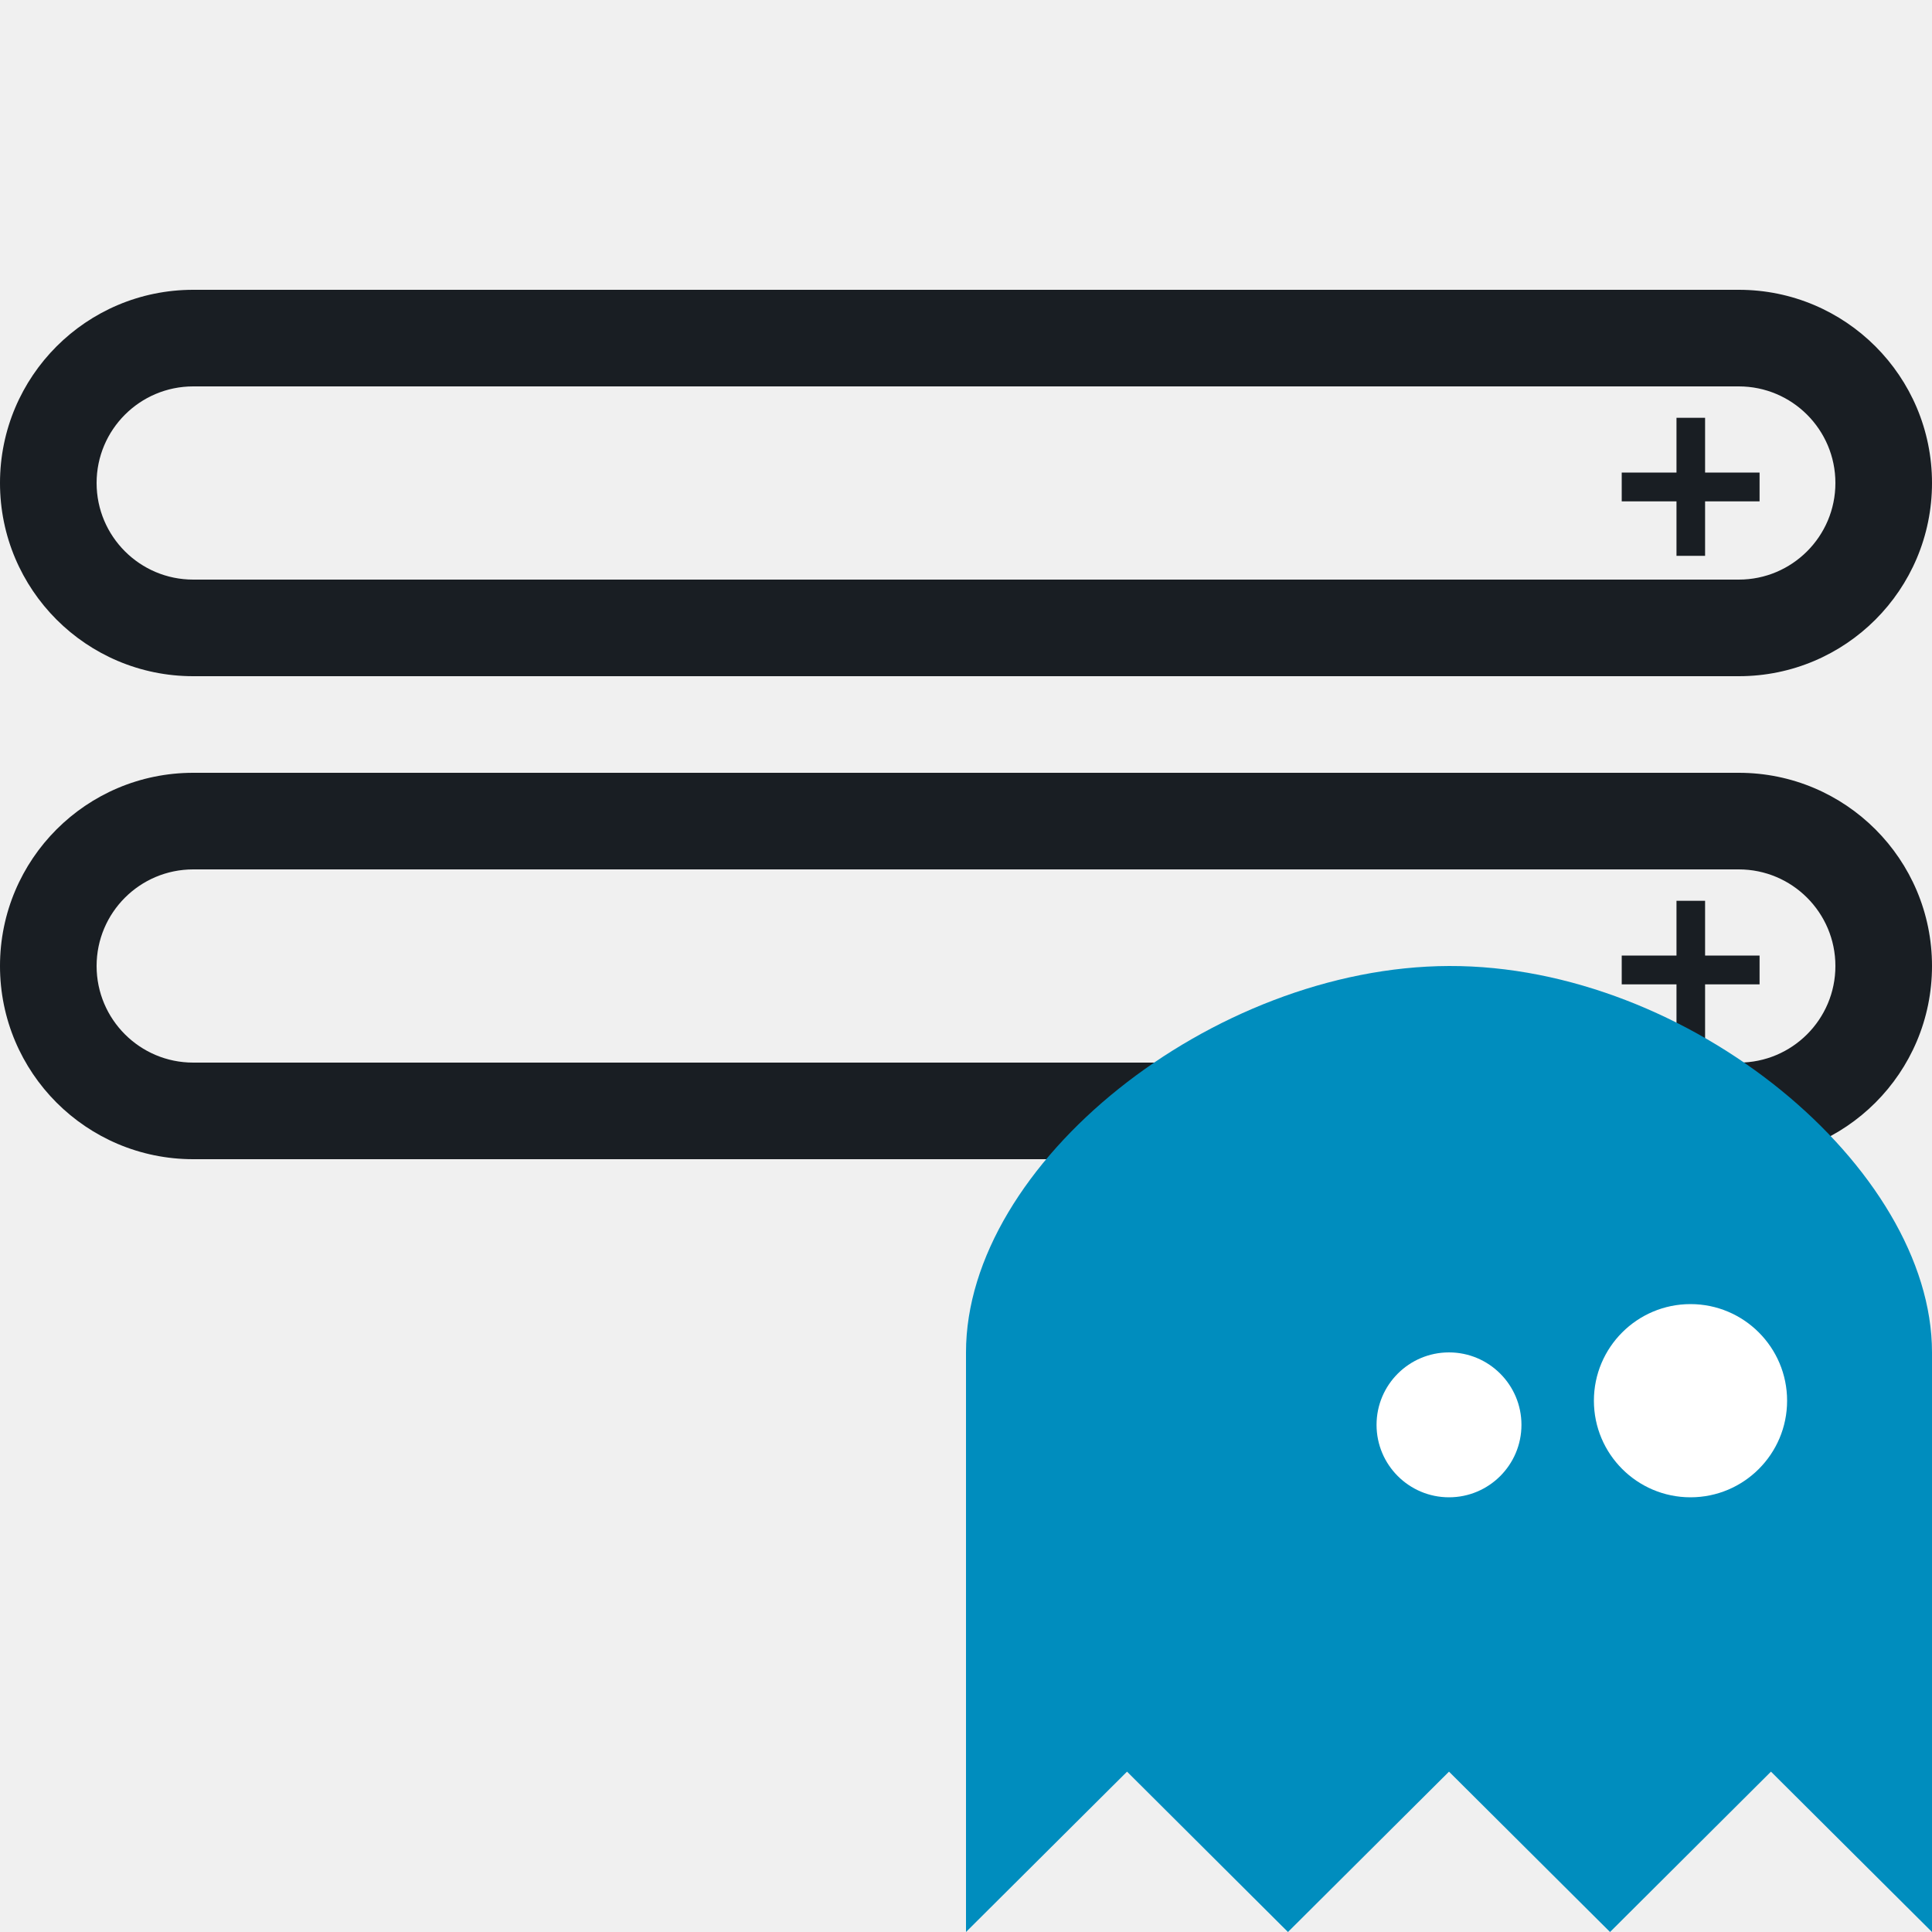
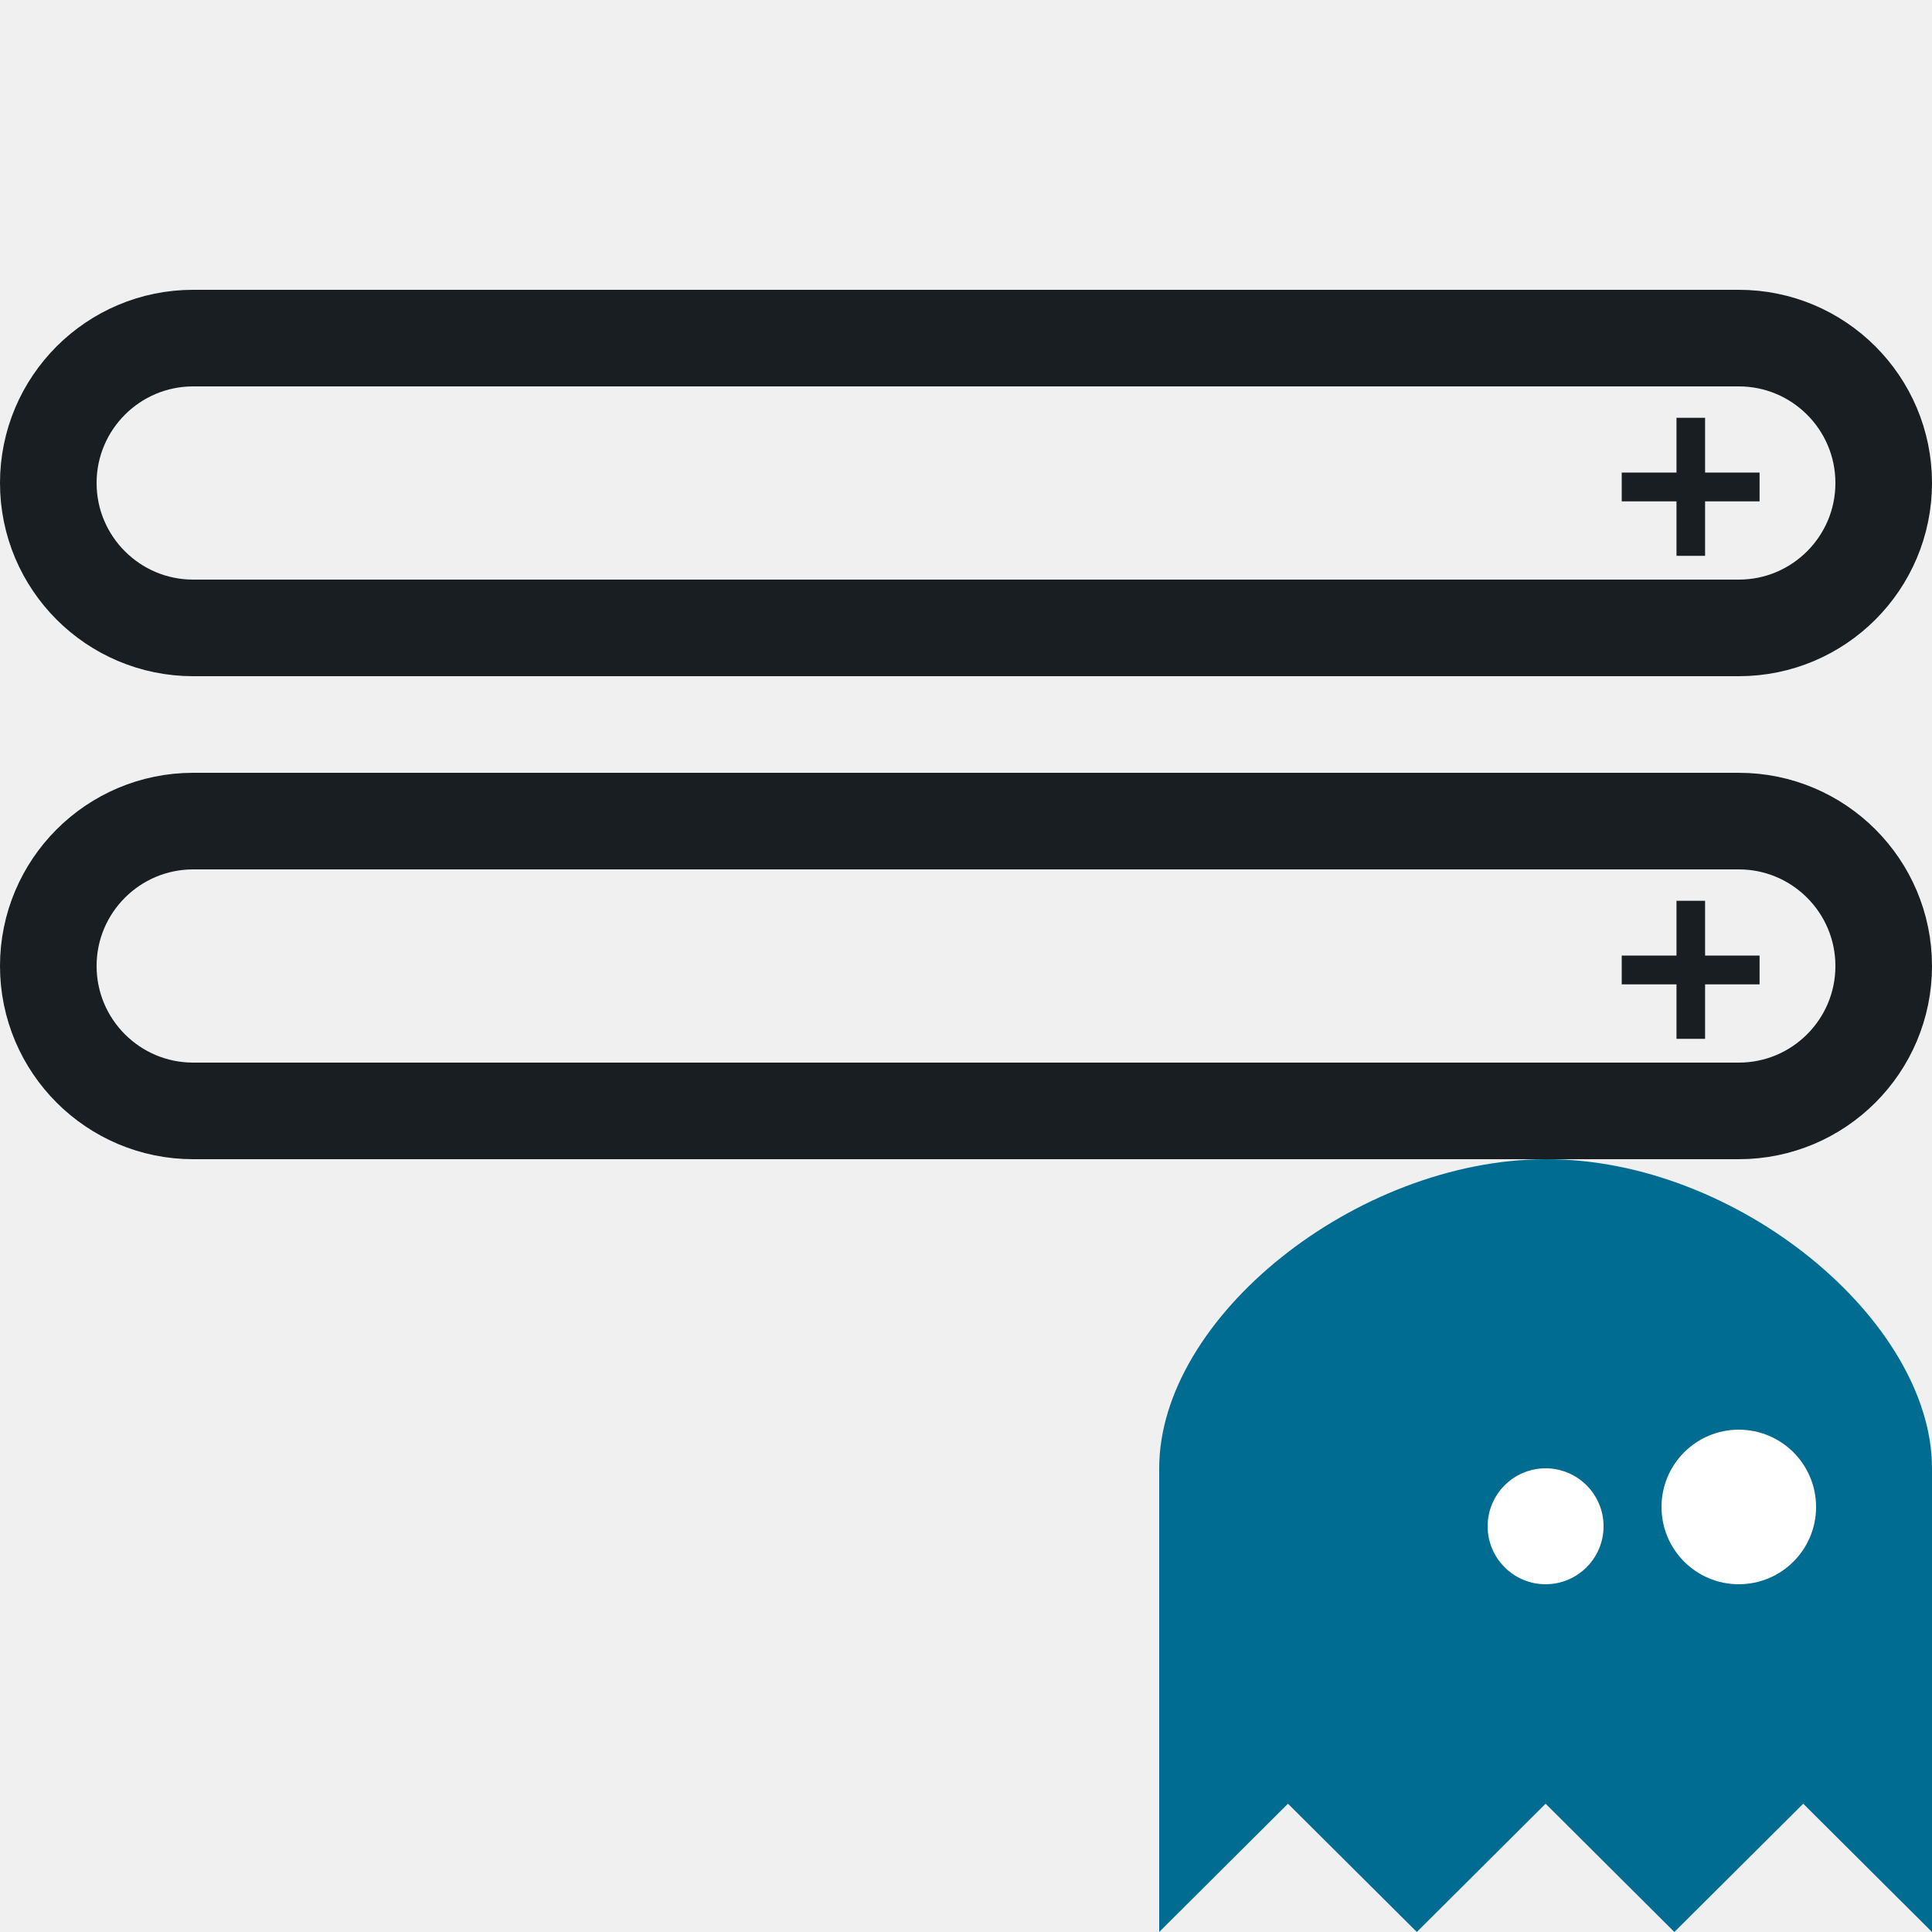
- <svg xmlns="http://www.w3.org/2000/svg" xmlns:xlink="http://www.w3.org/1999/xlink" width="20" height="20" viewBox="0 0 20 20" version="1.1">
-   <g id="Canvas" transform="translate(457 410)">
-     <clipPath id="clip-0" clip-rule="evenodd">
-       <path d="M -457 -410L -437 -410L -437 -390L -457 -390L -457 -410Z" fill="#FFFFFF" />
-     </clipPath>
-     <g id="accordion" clip-path="url(#clip-0)">
-       <g id="Vector">
-         <mask id="mask0_outline_ins">
-           <use xlink:href="#path0_fill" fill="white" transform="translate(-457 -407)" />
-         </mask>
-         <g mask="url(#mask0_outline_ins)">
-           <use xlink:href="#path1_stroke_2x" transform="translate(-457 -407)" fill="#191E23" />
-         </g>
-       </g>
-       <g id="Vector">
-         <mask id="mask1_outline_ins">
-           <use xlink:href="#path0_fill" fill="white" transform="translate(-457 -402)" />
-         </mask>
-         <g mask="url(#mask1_outline_ins)">
-           <use xlink:href="#path1_stroke_2x" transform="translate(-457 -402)" fill="#191E23" />
-         </g>
-       </g>
-       <g id="+">
-         <use xlink:href="#path2_fill" transform="translate(-441 -407.1)" fill="#191E23" />
-       </g>
-       <g id="+">
-         <use xlink:href="#path2_fill" transform="translate(-441 -402.1)" fill="#191E23" />
-       </g>
-       <clipPath id="clip-1" clip-rule="evenodd">
-         <path d="M -447 -400L -437 -400L -437 -390L -447 -390L -447 -400Z" fill="#FFFFFF" />
-       </clipPath>
-       <g id="Logo" clip-path="url(#clip-1)">
-         <g id="Vector">
-           <use xlink:href="#path3_fill" transform="translate(-447 -400)" fill="#008DBE" />
-         </g>
-         <g id="Ellipse">
-           <use xlink:href="#path4_fill" transform="translate(-442.75 -396)" fill="#FFFFFF" />
-         </g>
-         <g id="Ellipse">
-           <use xlink:href="#path5_fill" transform="translate(-440.5 -396.5)" fill="#FFFFFF" />
-         </g>
-       </g>
+ <svg xmlns="http://www.w3.org/2000/svg" width="20" height="20" viewBox="0 0 20 20" fill="none">
+   <g id="accordion">
+     <path id="Vector" d="M2 0.5H18C18.828 0.5 19.5 1.172 19.5 2C19.5 2.828 18.828 3.5 18 3.5H2C1.172 3.5 0.5 2.828 0.5 2C0.5 1.172 1.172 0.5 2 0.5Z" transform="translate(0 3)" stroke="#191E23" />
+     <path id="Vector_2" d="M2 0.5H18C18.828 0.5 19.5 1.172 19.5 2C19.5 2.828 18.828 3.5 18 3.5H2C1.172 3.5 0.5 2.828 0.5 2C0.5 1.172 1.172 0.5 2 0.5Z" transform="translate(0 8)" stroke="#191E23" />
+     <path id="+" d="M2.215 2.29H1.651V2.854H1.355V2.29H0.788V1.992H1.355V1.425H1.651V1.992H2.215V2.29Z" transform="translate(16 2.89999)" fill="#191E23" />
+     <path id="+_2" d="M2.215 2.29H1.651V2.854H1.355V2.29H0.788V1.992H1.355V1.425H1.651V1.992H2.215V2.29Z" transform="translate(16 7.89999)" fill="#191E23" />
+     <g id="Logo" clip-path="url(#clip0)">
+       <path id="Vector_3" d="M0 8V3.2C0 1.637 2.039 0.006 4 2.44141e-05C5.99 -0.006 8 1.676 8 3.2V8L6.667 6.672L5.333 8L4 6.672L2.667 8L1.333 6.672L0 8Z" transform="translate(12 11.9999)" fill="#016C91" />
+       <path id="Ellipse" d="M1.2 0.6C1.2 0.931 0.931 1.2 0.6 1.2C0.269 1.2 0 0.931 0 0.6C0 0.269 0.269 0 0.6 0C0.931 0 1.2 0.269 1.2 0.6Z" transform="translate(15.4 15.2)" fill="white" />
+       <path id="Ellipse_2" d="M1.6 0.8C1.6 1.242 1.242 1.6 0.8 1.6C0.358 1.6 0 1.242 0 0.8C0 0.358 0.358 0 0.8 0C1.242 0 1.6 0.358 1.6 0.8Z" transform="translate(17.2 14.8)" fill="white" />
    </g>
  </g>
  <defs>
-     <path id="path0_fill" d="M 18 0L 2 0C 0.895 0 0 0.895 0 2C 0 3.105 0.895 4 2 4L 18 4C 19.105 4 20 3.105 20 2C 20 0.895 19.105 0 18 0Z" />
-     <path id="path1_stroke_2x" d="M 2 1L 18 1L 18 -1L 2 -1L 2 1ZM 18 3L 2 3L 2 5L 18 5L 18 3ZM 19 2C 19 2.552 18.552 3 18 3L 18 5C 19.657 5 21 3.657 21 2L 19 2ZM 18 1C 18.552 1 19 1.448 19 2L 21 2C 21 0.343 19.657 -1 18 -1L 18 1ZM 1 2C 1 1.448 1.448 1 2 1L 2 -1C 0.343 -1 -1 0.343 -1 2L 1 2ZM -1 2C -1 3.657 0.343 5 2 5L 2 3C 1.448 3 1 2.552 1 2L -1 2Z" />
-     <path id="path2_fill" d="M 2.215 2.29L 1.651 2.29L 1.651 2.854L 1.355 2.854L 1.355 2.29L 0.788 2.29L 0.788 1.992L 1.355 1.992L 1.355 1.425L 1.651 1.425L 1.651 1.992L 2.215 1.992L 2.215 2.29Z" />
-     <path id="path3_fill" d="M 0 10L 0 4C 0 2.047 2.549 0.008 5 3.05176e-05C 7.488 -0.008 10 2.095 10 4L 10 10L 8.333 8.34L 6.667 10L 5 8.34L 3.333 10L 1.667 8.34L 0 10Z" />
-     <path id="path4_fill" d="M 1.5 0.75C 1.5 1.164 1.164 1.5 0.75 1.5C 0.336 1.5 0 1.164 0 0.75C 0 0.336 0.336 0 0.75 0C 1.164 0 1.5 0.336 1.5 0.75Z" />
-     <path id="path5_fill" d="M 2 1C 2 1.552 1.552 2 1 2C 0.448 2 0 1.552 0 1C 0 0.448 0.448 0 1 0C 1.552 0 2 0.448 2 1Z" />
+     <clipPath id="clip0">
+       <rect width="8" height="8" fill="white" transform="translate(12 12)" />
+     </clipPath>
  </defs>
</svg>
